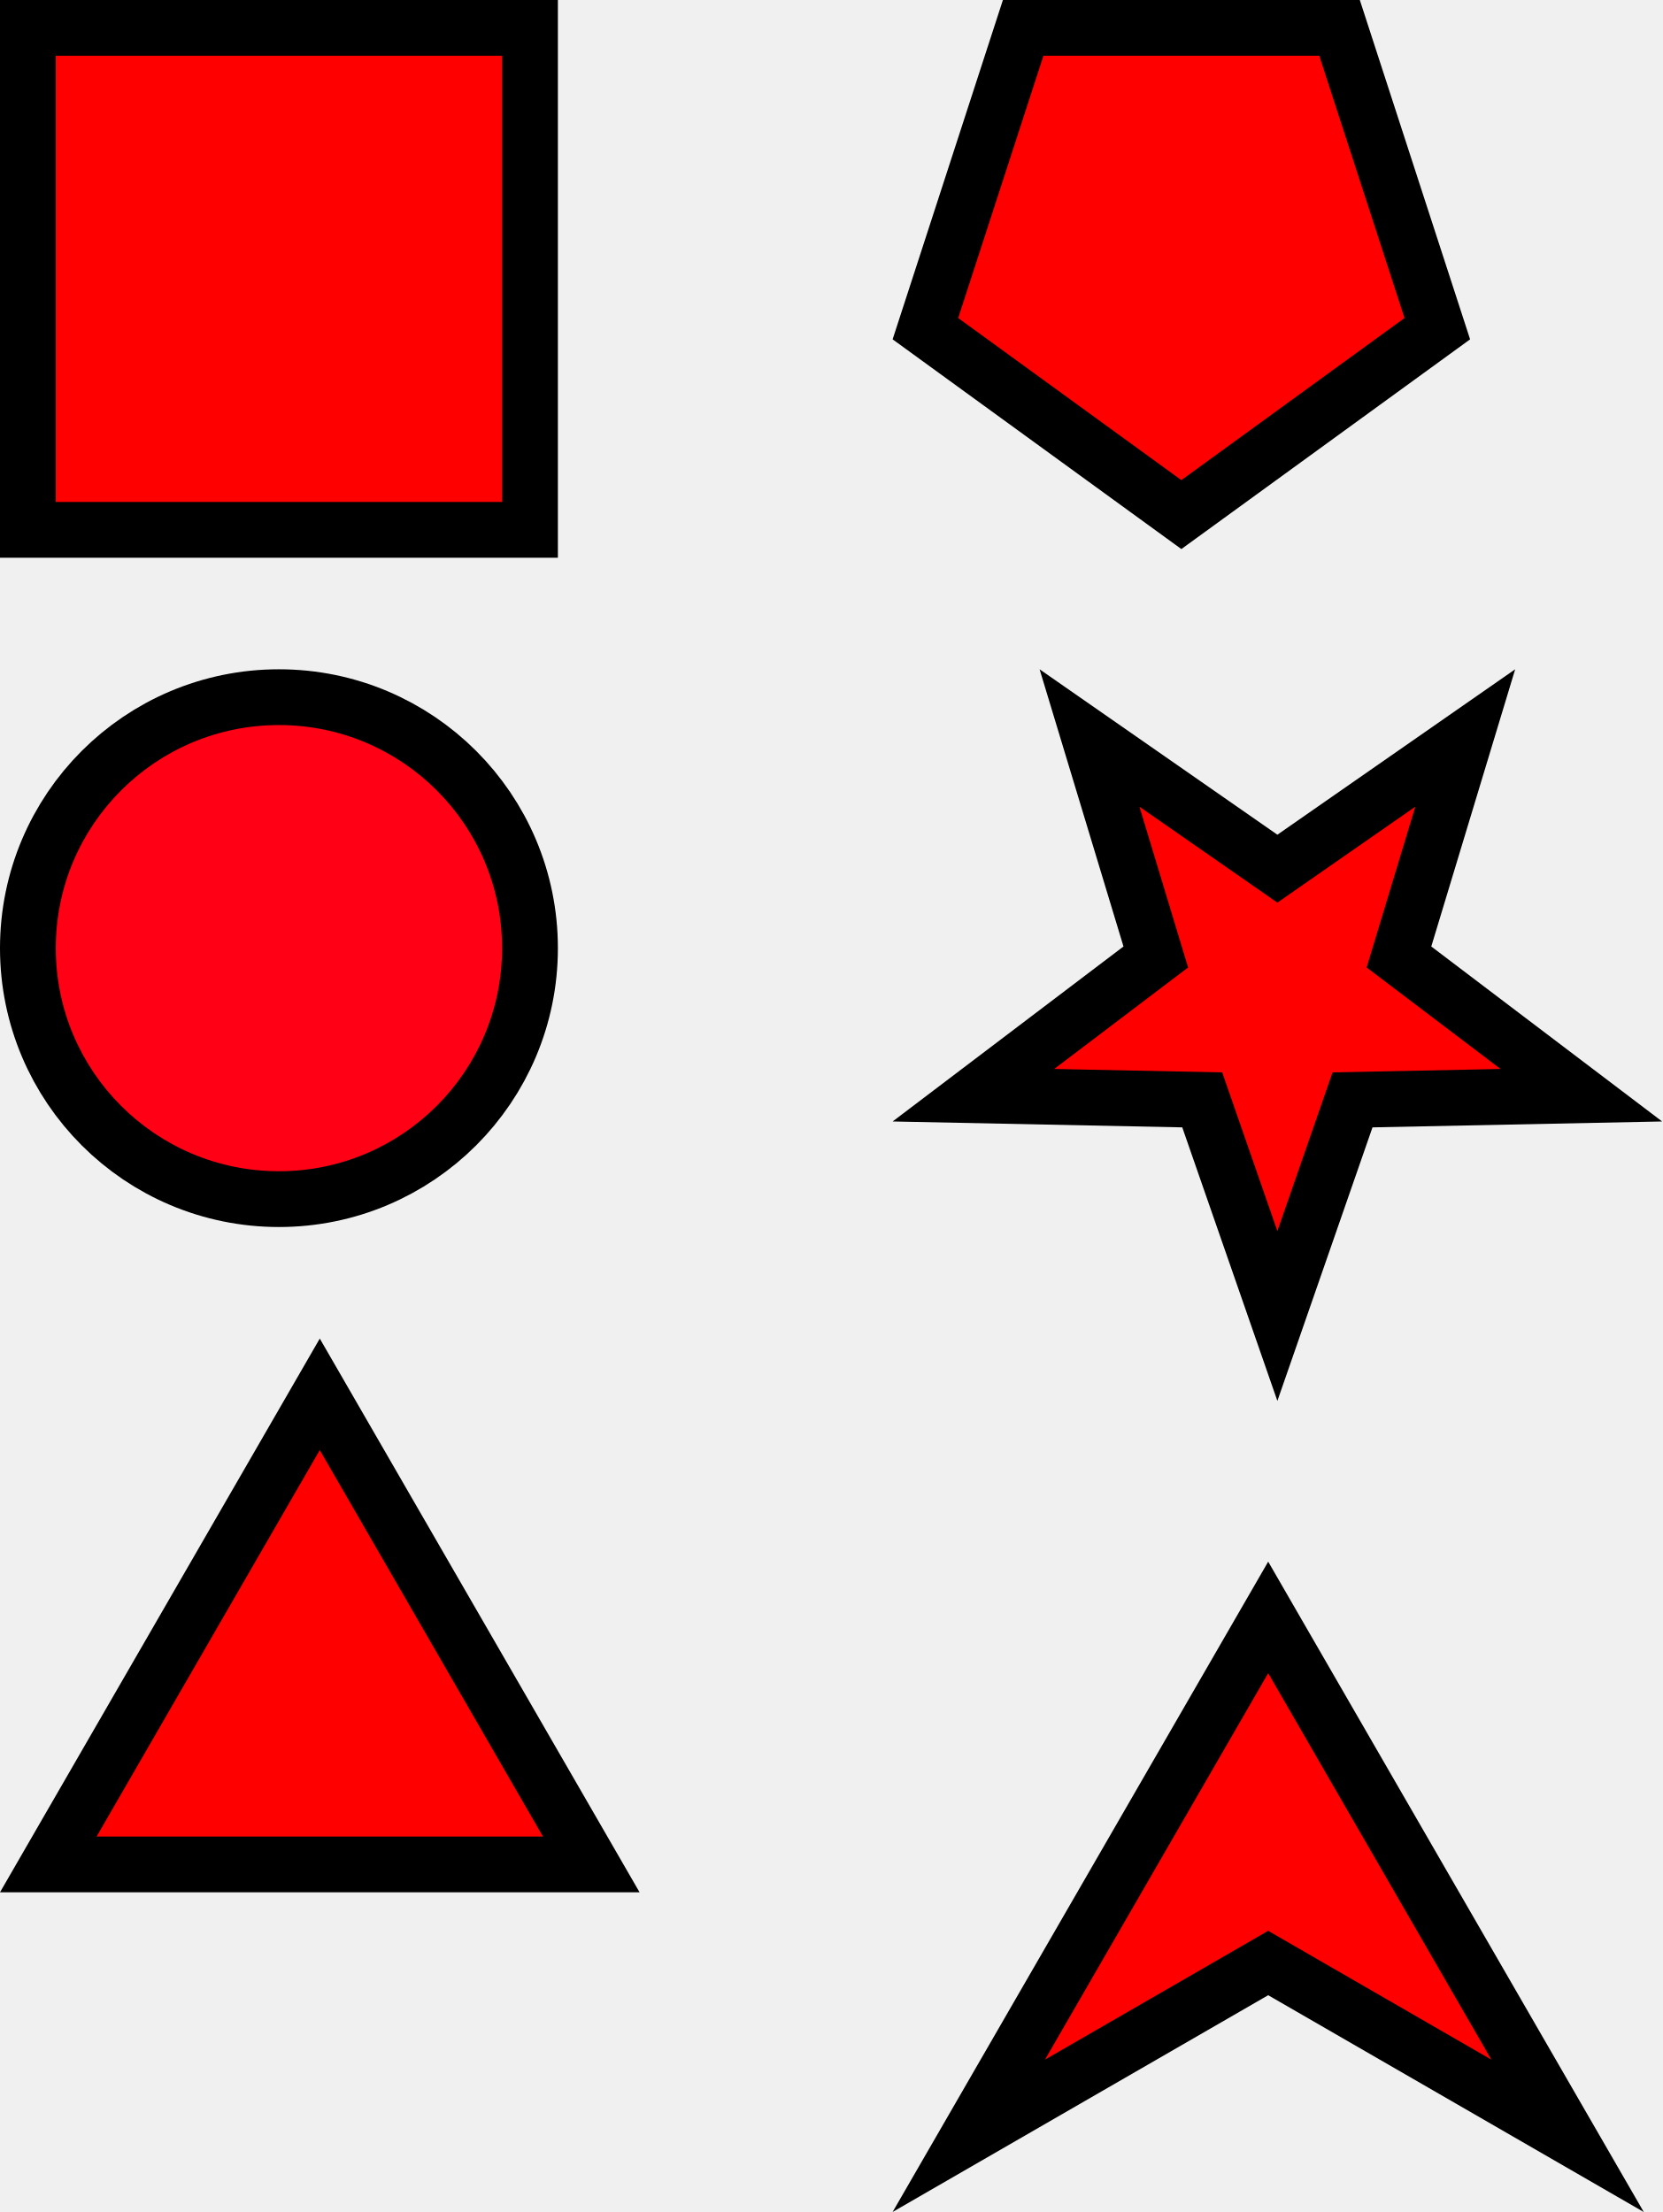
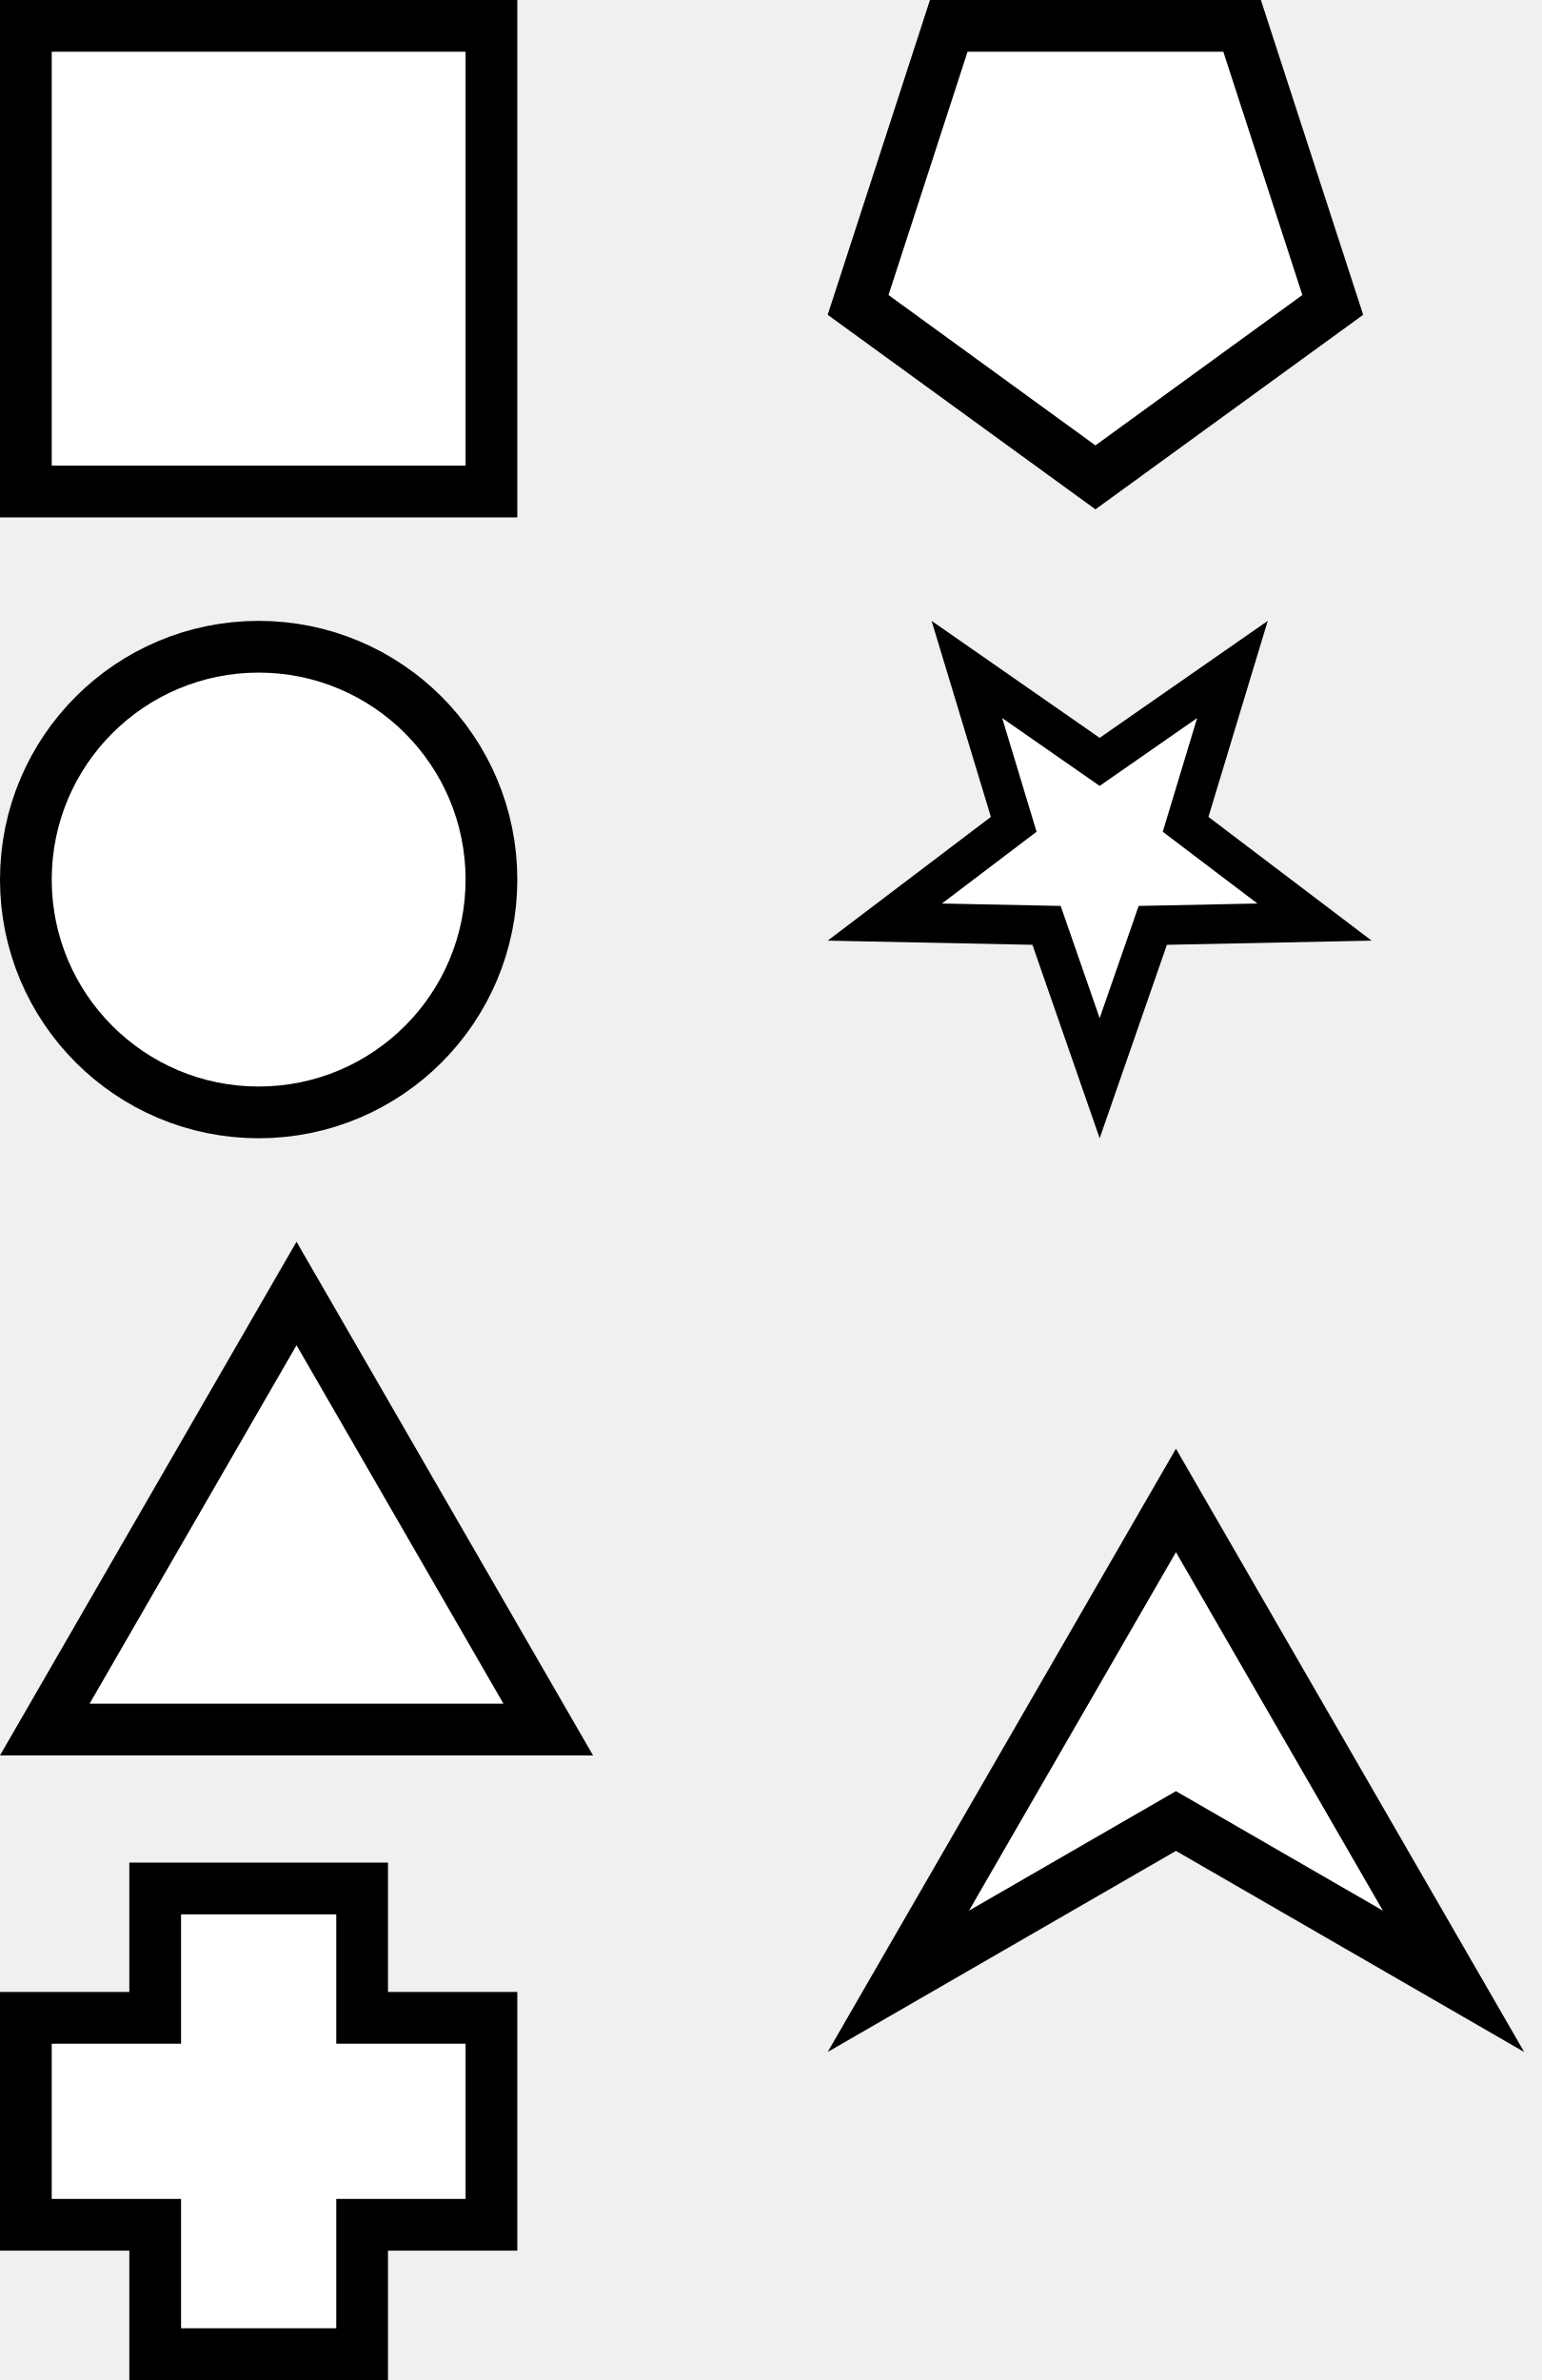
- <svg xmlns="http://www.w3.org/2000/svg" width="74.483mm" height="99.151mm" viewBox="0 0 74.483 99.151" version="1.1" id="svg5">
+ <svg xmlns="http://www.w3.org/2000/svg" width="74.483mm" height="115mm" viewBox="0 0 74.483 115" version="1.1" id="svg5">
  <defs id="defs2" />
  <g id="layer1">
-     <rect style="fill:#ff0000;fill-opacity:1;stroke:#000000;stroke-width:5;stroke-miterlimit:4;stroke-dasharray:none;stroke-opacity:1;paint-order:markers stroke fill" id="rect846" width="20" height="20" x="2.5" y="2.5" />
-     <circle style="fill:#ff0015;fill-opacity:1;stroke:#000000;stroke-width:5;stroke-miterlimit:4;stroke-dasharray:none;stroke-opacity:1;paint-order:markers stroke fill" id="path2131" cx="12.5" cy="42.5" r="10" />
-     <path style="fill:#ff0000;fill-opacity:1;stroke:#000000;stroke-width:32.732;stroke-miterlimit:4;stroke-dasharray:none;stroke-opacity:1;paint-order:markers stroke fill" id="path3772" d="m 85.039,198.425 65.463,113.386 -130.927,-1e-5 z" transform="matrix(0.1527573,0,0,0.1527573,1.339753,34.68912)" />
-     <path style="fill:#ff0000;fill-opacity:1;stroke:#000000;stroke-width:35.945;stroke-miterlimit:4;stroke-dasharray:none;stroke-opacity:1;paint-order:markers stroke fill" id="path5365" d="M 9.449,85.039 -8.324,33.91 -62.442,32.808 -19.308,0.105 -34.982,-51.705 9.449,-20.787 53.88,-51.705 38.205,0.105 81.34,32.808 27.221,33.91 Z" transform="matrix(0.1390997,0,0,0.1390997,55.92729,43.35226)" />
-     <path style="fill:#ff0000;fill-opacity:1;stroke:#000000;stroke-width:35.945;stroke-miterlimit:4;stroke-dasharray:none;stroke-opacity:1;paint-order:markers stroke fill" id="path7413" d="m 85.039,85.039 -71.891,-52.232 27.46,-84.513 88.862,-2e-6 27.46,84.513 z" transform="matrix(0.1390997,0,0,0.1390997,41.10997,9.692175)" />
-     <path style="fill:#ff0000;fill-opacity:1;stroke:#000000;stroke-width:5;stroke-miterlimit:4;stroke-dasharray:none;stroke-opacity:1;paint-order:markers stroke fill" d="m 56.83,86.547 -10,5.773 10,-17.32 10,17.321 z" id="path9394" />
+     <rect style="fill:#ffffff;fill-opacity:1;stroke:#000000;stroke-width:5;stroke-miterlimit:4;stroke-dasharray:none;stroke-opacity:1;paint-order:markers stroke fill" id="rect846" width="20" height="20" x="2.5" y="2.5" />
+     <path id="rect846-3-6" style="fill:#ffffff;fill-opacity:1;stroke:#000000;stroke-width:18.898;stroke-miterlimit:4;stroke-dasharray:none;stroke-opacity:1;paint-order:markers stroke fill" d="m 33.07,349.605 v 23.623 H 9.449 v 28.346 H 33.07 v 23.623 h 28.348 v -23.623 h 23.621 v -28.346 H 61.418 v -23.623 z" transform="scale(0.2645833)" />
+     <circle style="fill:#ffffff;fill-opacity:1;stroke:#000000;stroke-width:5;stroke-miterlimit:4;stroke-dasharray:none;stroke-opacity:1;paint-order:markers stroke fill" id="path2131" cx="12.5" cy="42.5" r="10" />
+     <path style="fill:#ffffff;fill-opacity:1;stroke:#000000;stroke-width:32.732;stroke-miterlimit:4;stroke-dasharray:none;stroke-opacity:1;paint-order:markers stroke fill" id="path3772" d="m 85.039,198.425 65.463,113.386 -130.927,-1e-5 z" transform="matrix(0.1527573,0,0,0.1527573,1.339753,34.68912)" />
+     <path style="fill:#ffffff;fill-opacity:1;stroke:#000000;stroke-width:35.945;stroke-miterlimit:4;stroke-dasharray:none;stroke-opacity:1;paint-order:markers stroke fill" id="path5365" d="M 9.449,85.039 -8.324,33.91 -62.442,32.808 -19.308,0.105 -34.982,-51.705 9.449,-20.787 53.88,-51.705 38.205,0.105 81.34,32.808 27.221,33.91 Z" transform="matrix(0.1060356,0,0,0.1060356,52.14137,40.17842)" />
+     <path style="fill:#ffffff;fill-opacity:1;stroke:#000000;stroke-width:35.945;stroke-miterlimit:4;stroke-dasharray:none;stroke-opacity:1;paint-order:markers stroke fill" id="path7413" d="m 85.039,85.039 -71.891,-52.232 27.46,-84.513 88.862,-2e-6 27.46,84.513 z" transform="matrix(0.1390997,0,0,0.1390997,41.10997,9.692175)" />
+     <path style="fill:#ffffff;fill-opacity:1;stroke:#000000;stroke-width:5;stroke-miterlimit:4;stroke-dasharray:none;stroke-opacity:1;paint-order:markers stroke fill" d="m 56.83,86.547 -10,5.773 10,-17.32 10,17.321 z" id="path9394" />
  </g>
</svg>
